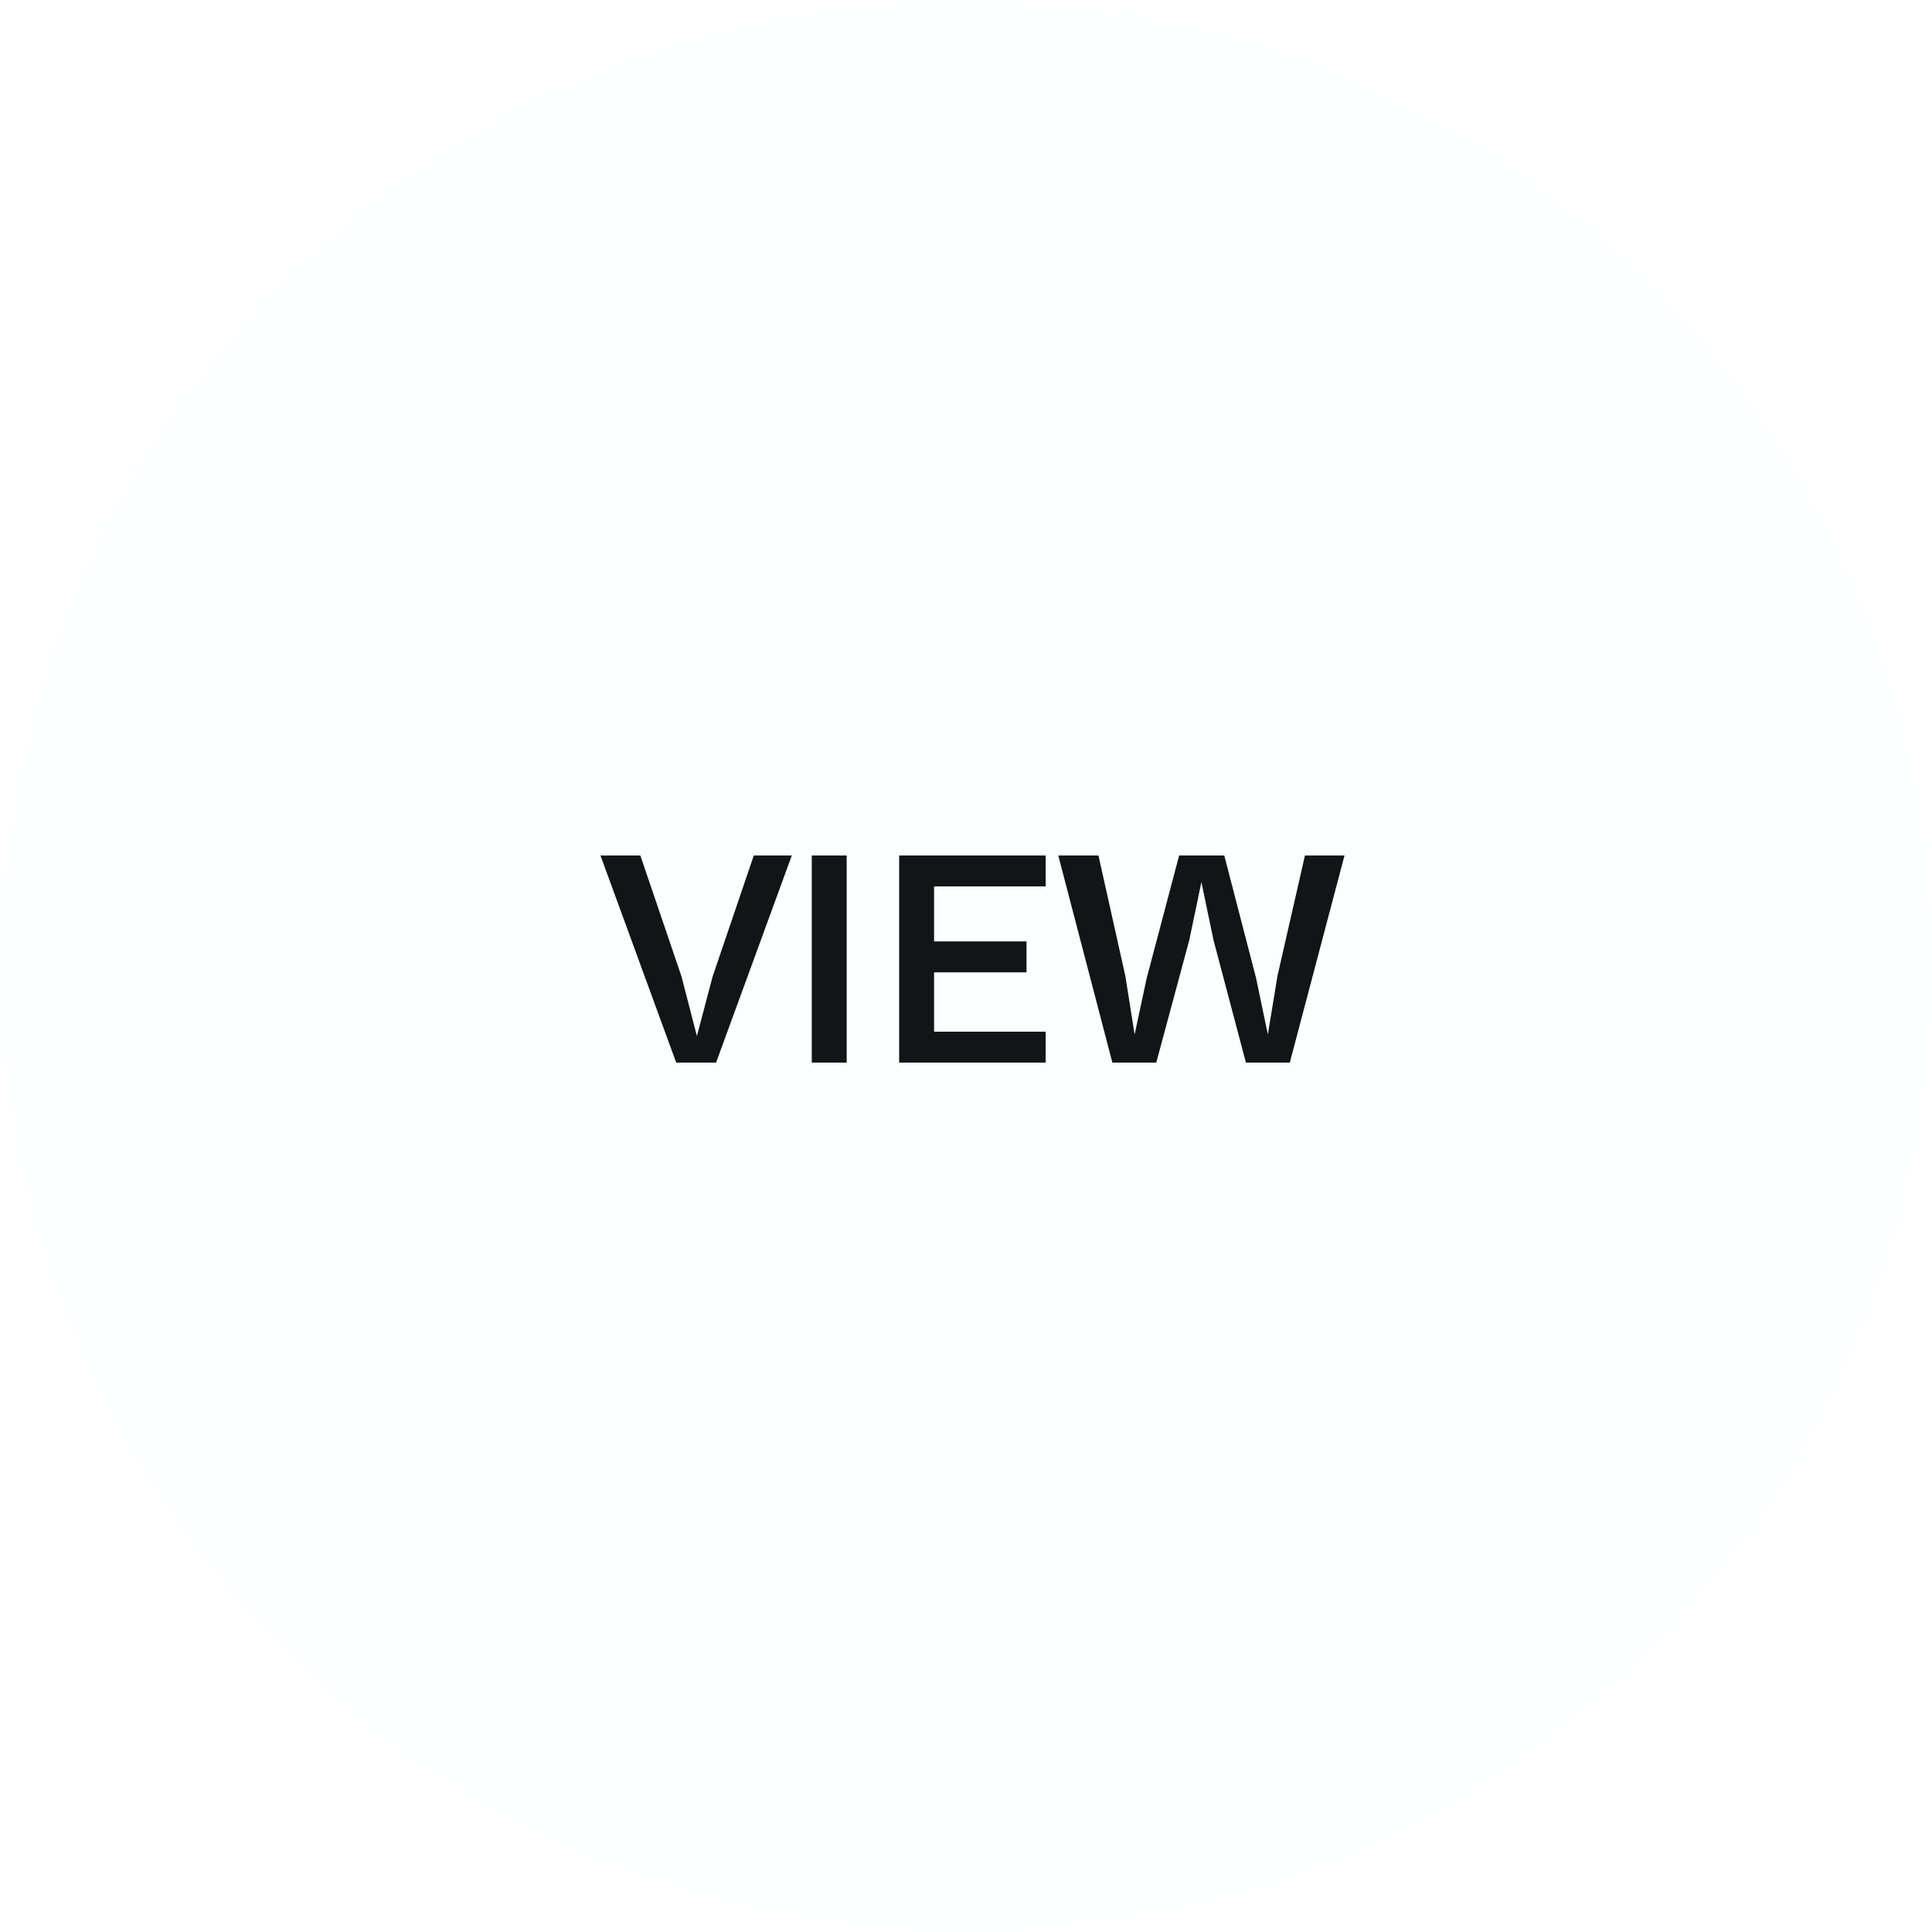
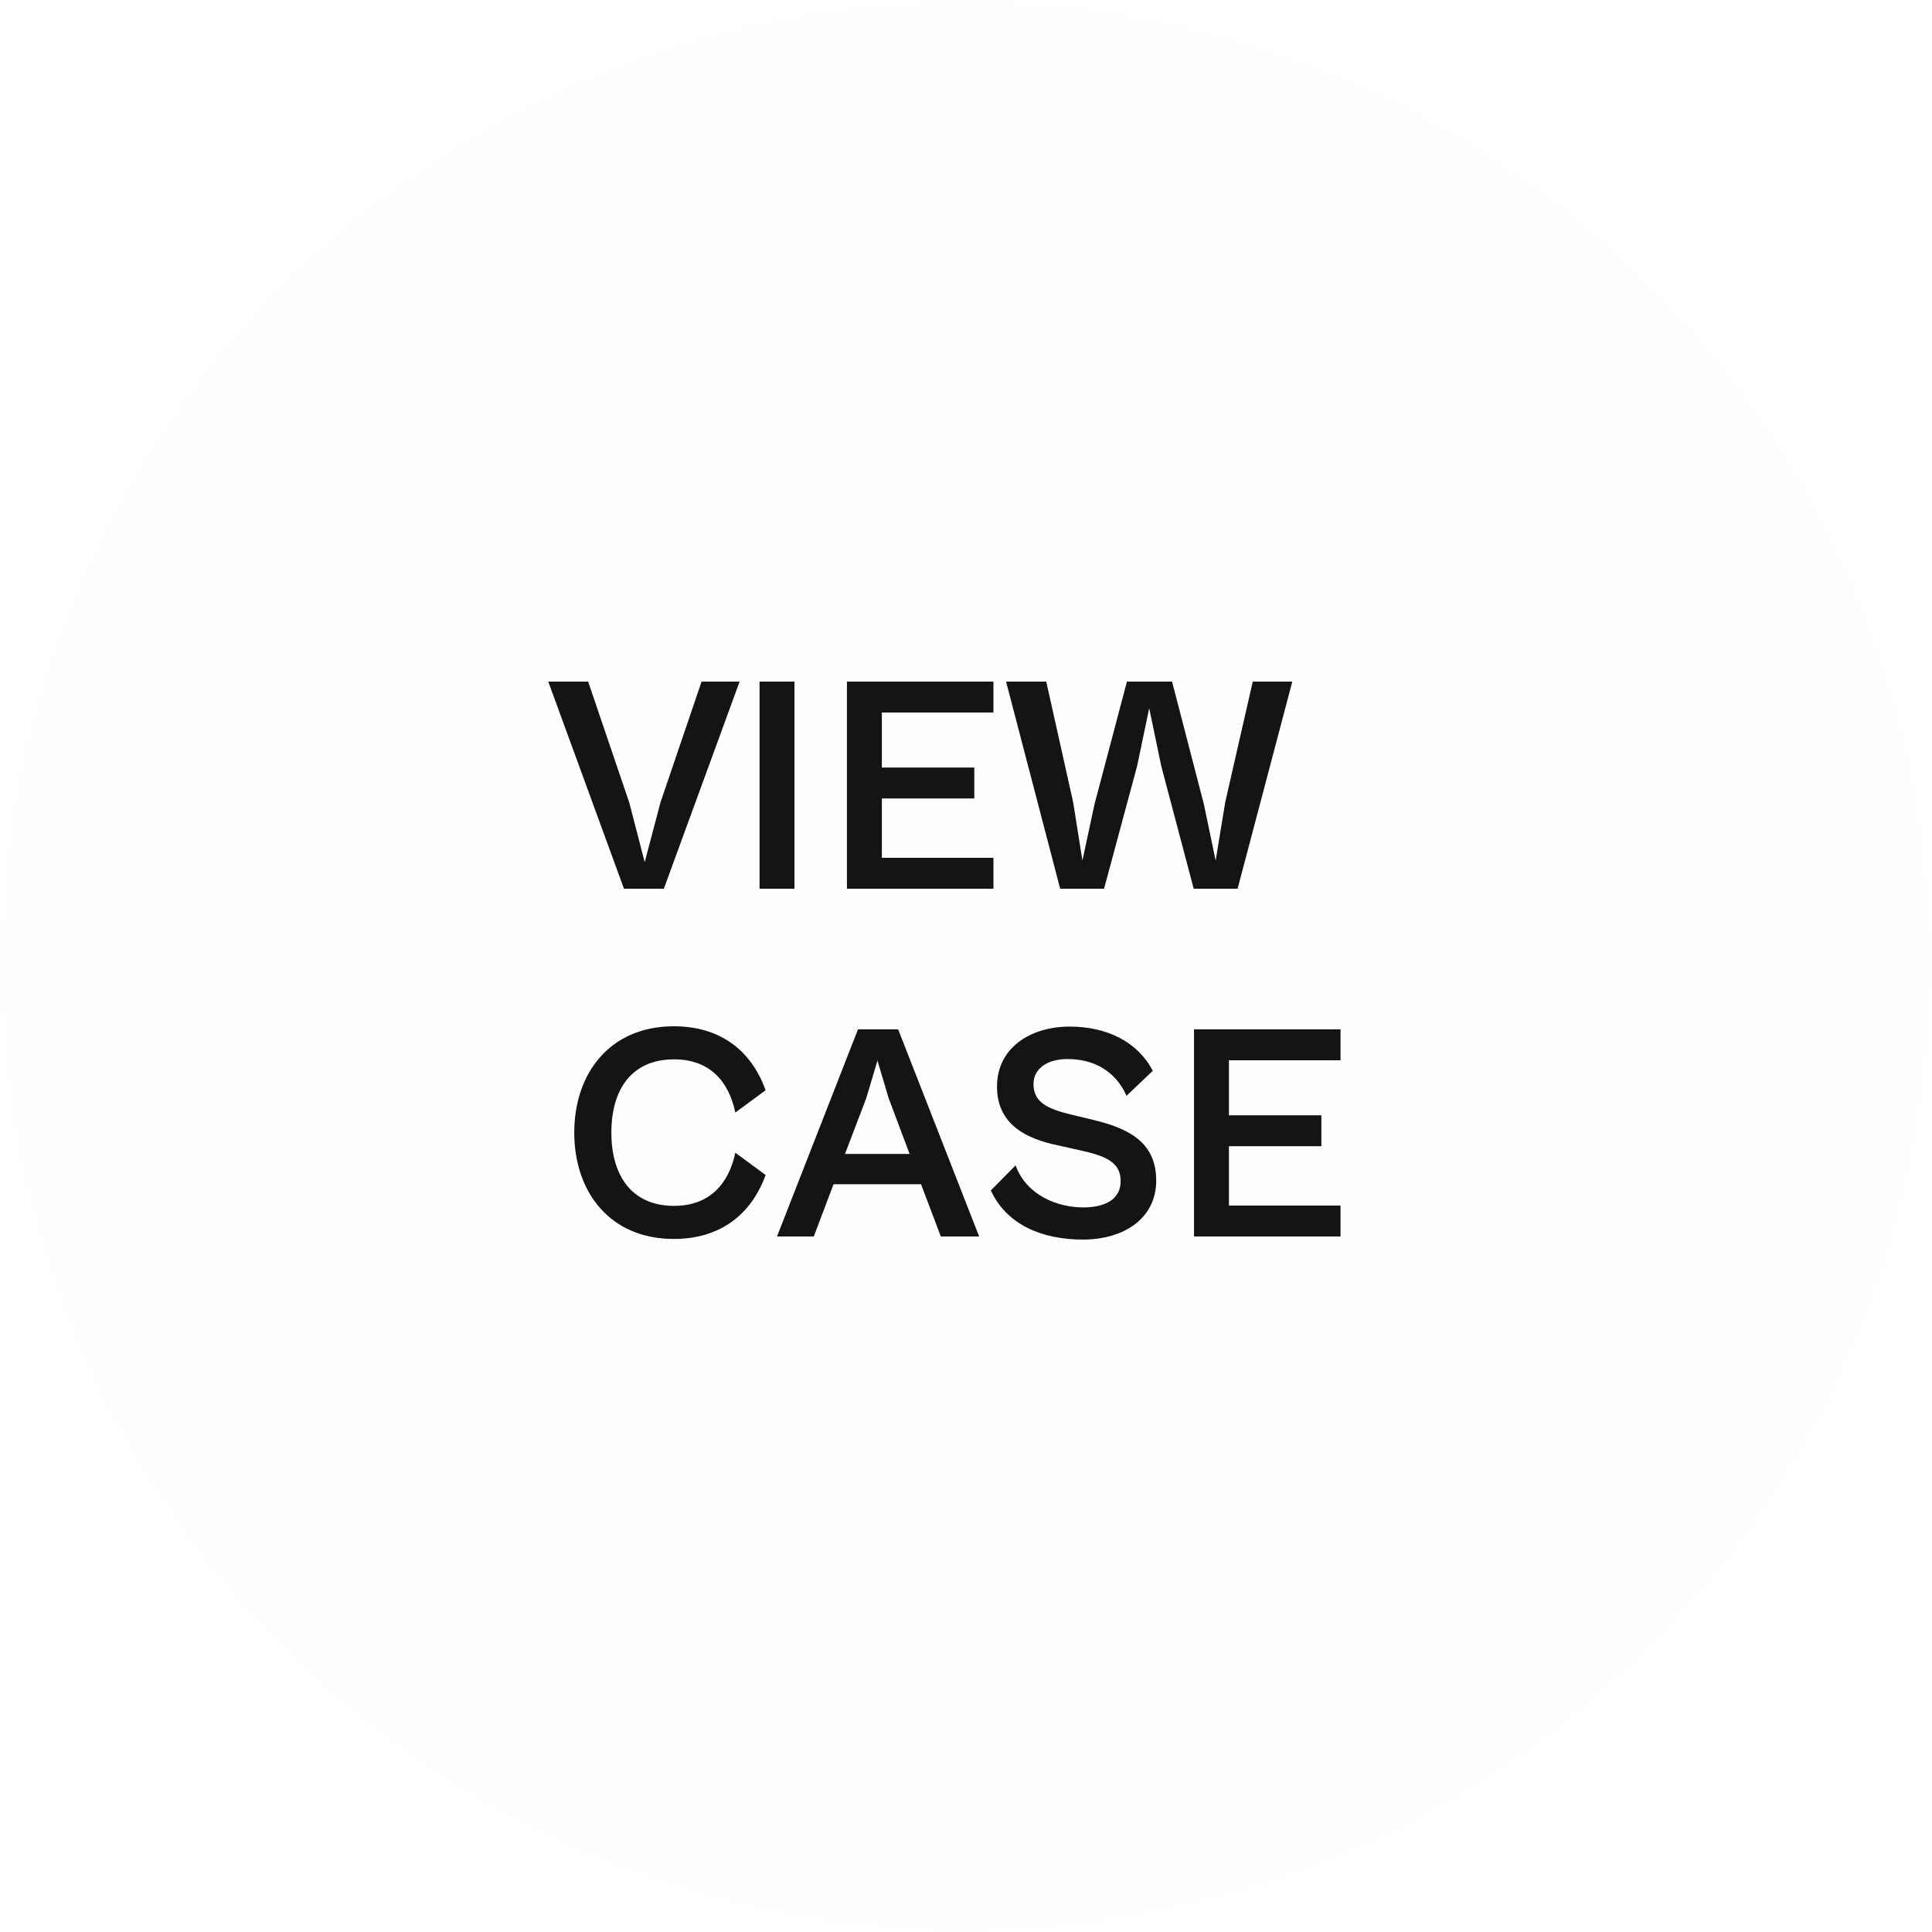
<svg xmlns="http://www.w3.org/2000/svg" width="100" height="100" viewBox="0 0 100 100" fill="none">
  <circle cx="50" cy="50" r="50" fill="#FDFEFF" />
-   <path d="M37.064 55L40.984 44.28H39.016L36.888 50.536L36.072 53.624L35.272 50.536L33.144 44.28H31.08L35 55H37.064ZM43.825 55V44.28H42.017V55H43.825ZM54.124 55V53.4H48.348V50.328H53.132V48.728H48.348V45.88H54.124V44.28H46.54V55H54.124ZM59.848 55L61.56 48.648L62.184 45.656L62.808 48.648L64.488 55H66.76L69.592 44.28H67.544L66.12 50.52L65.624 53.544L65.016 50.632L63.368 44.28H61.032L59.352 50.632L58.728 53.544L58.248 50.52L56.856 44.28H54.776L57.576 55H59.848Z" fill="#131416" />
+   <path d="M34.361 46L38.282 35.28H36.313L34.185 41.536L33.37 44.624L32.569 41.536L30.442 35.28H28.378L32.297 46H34.361ZM41.122 46V35.28H39.314V46H41.122ZM51.421 46V44.4H45.645V41.328H50.429V39.728H45.645V36.88H51.421V35.28H43.837V46H51.421ZM57.146 46L58.858 39.648L59.482 36.656L60.106 39.648L61.786 46H64.058L66.89 35.28H64.842L63.418 41.52L62.922 44.544L62.314 41.632L60.666 35.28H58.33L56.65 41.632L56.026 44.544L55.546 41.52L54.154 35.28H52.074L54.874 46H57.146ZM34.876 64.128C37.244 64.128 38.876 62.896 39.628 60.816L38.06 59.664C37.724 61.264 36.732 62.416 34.892 62.416C32.684 62.416 31.644 60.832 31.644 58.624C31.644 56.4 32.684 54.832 34.892 54.832C36.732 54.832 37.724 55.968 38.06 57.584L39.628 56.432C38.876 54.336 37.244 53.12 34.876 53.12C31.58 53.12 29.724 55.536 29.724 58.624C29.724 61.712 31.58 64.128 34.876 64.128ZM42.121 64L43.145 61.296H47.673L48.697 64H50.681L46.489 53.28H44.409L40.217 64H42.121ZM44.841 56.832L45.417 54.896L45.993 56.832L47.081 59.728H43.737L44.841 56.832ZM56.038 64.16C58.214 64.16 59.846 63.04 59.846 61.104C59.846 59.056 58.309 58.384 56.597 57.968L55.398 57.68C54.23 57.392 53.493 57.056 53.493 56.112C53.493 55.296 54.23 54.816 55.254 54.816C56.566 54.816 57.718 55.392 58.309 56.72L59.669 55.424C58.901 53.952 57.334 53.136 55.365 53.136C53.349 53.136 51.605 54.224 51.605 56.24C51.605 58.272 53.221 58.96 54.742 59.28L55.749 59.504C57.142 59.808 58.005 60.096 58.005 61.136C58.005 62.112 57.142 62.496 56.069 62.496C54.758 62.496 53.142 61.888 52.566 60.32L51.285 61.616C52.117 63.424 53.989 64.16 56.038 64.16ZM69.386 64V62.4H63.61V59.328H68.394V57.728H63.61V54.88H69.386V53.28H61.802V64H69.386Z" fill="#131416" />
</svg>
